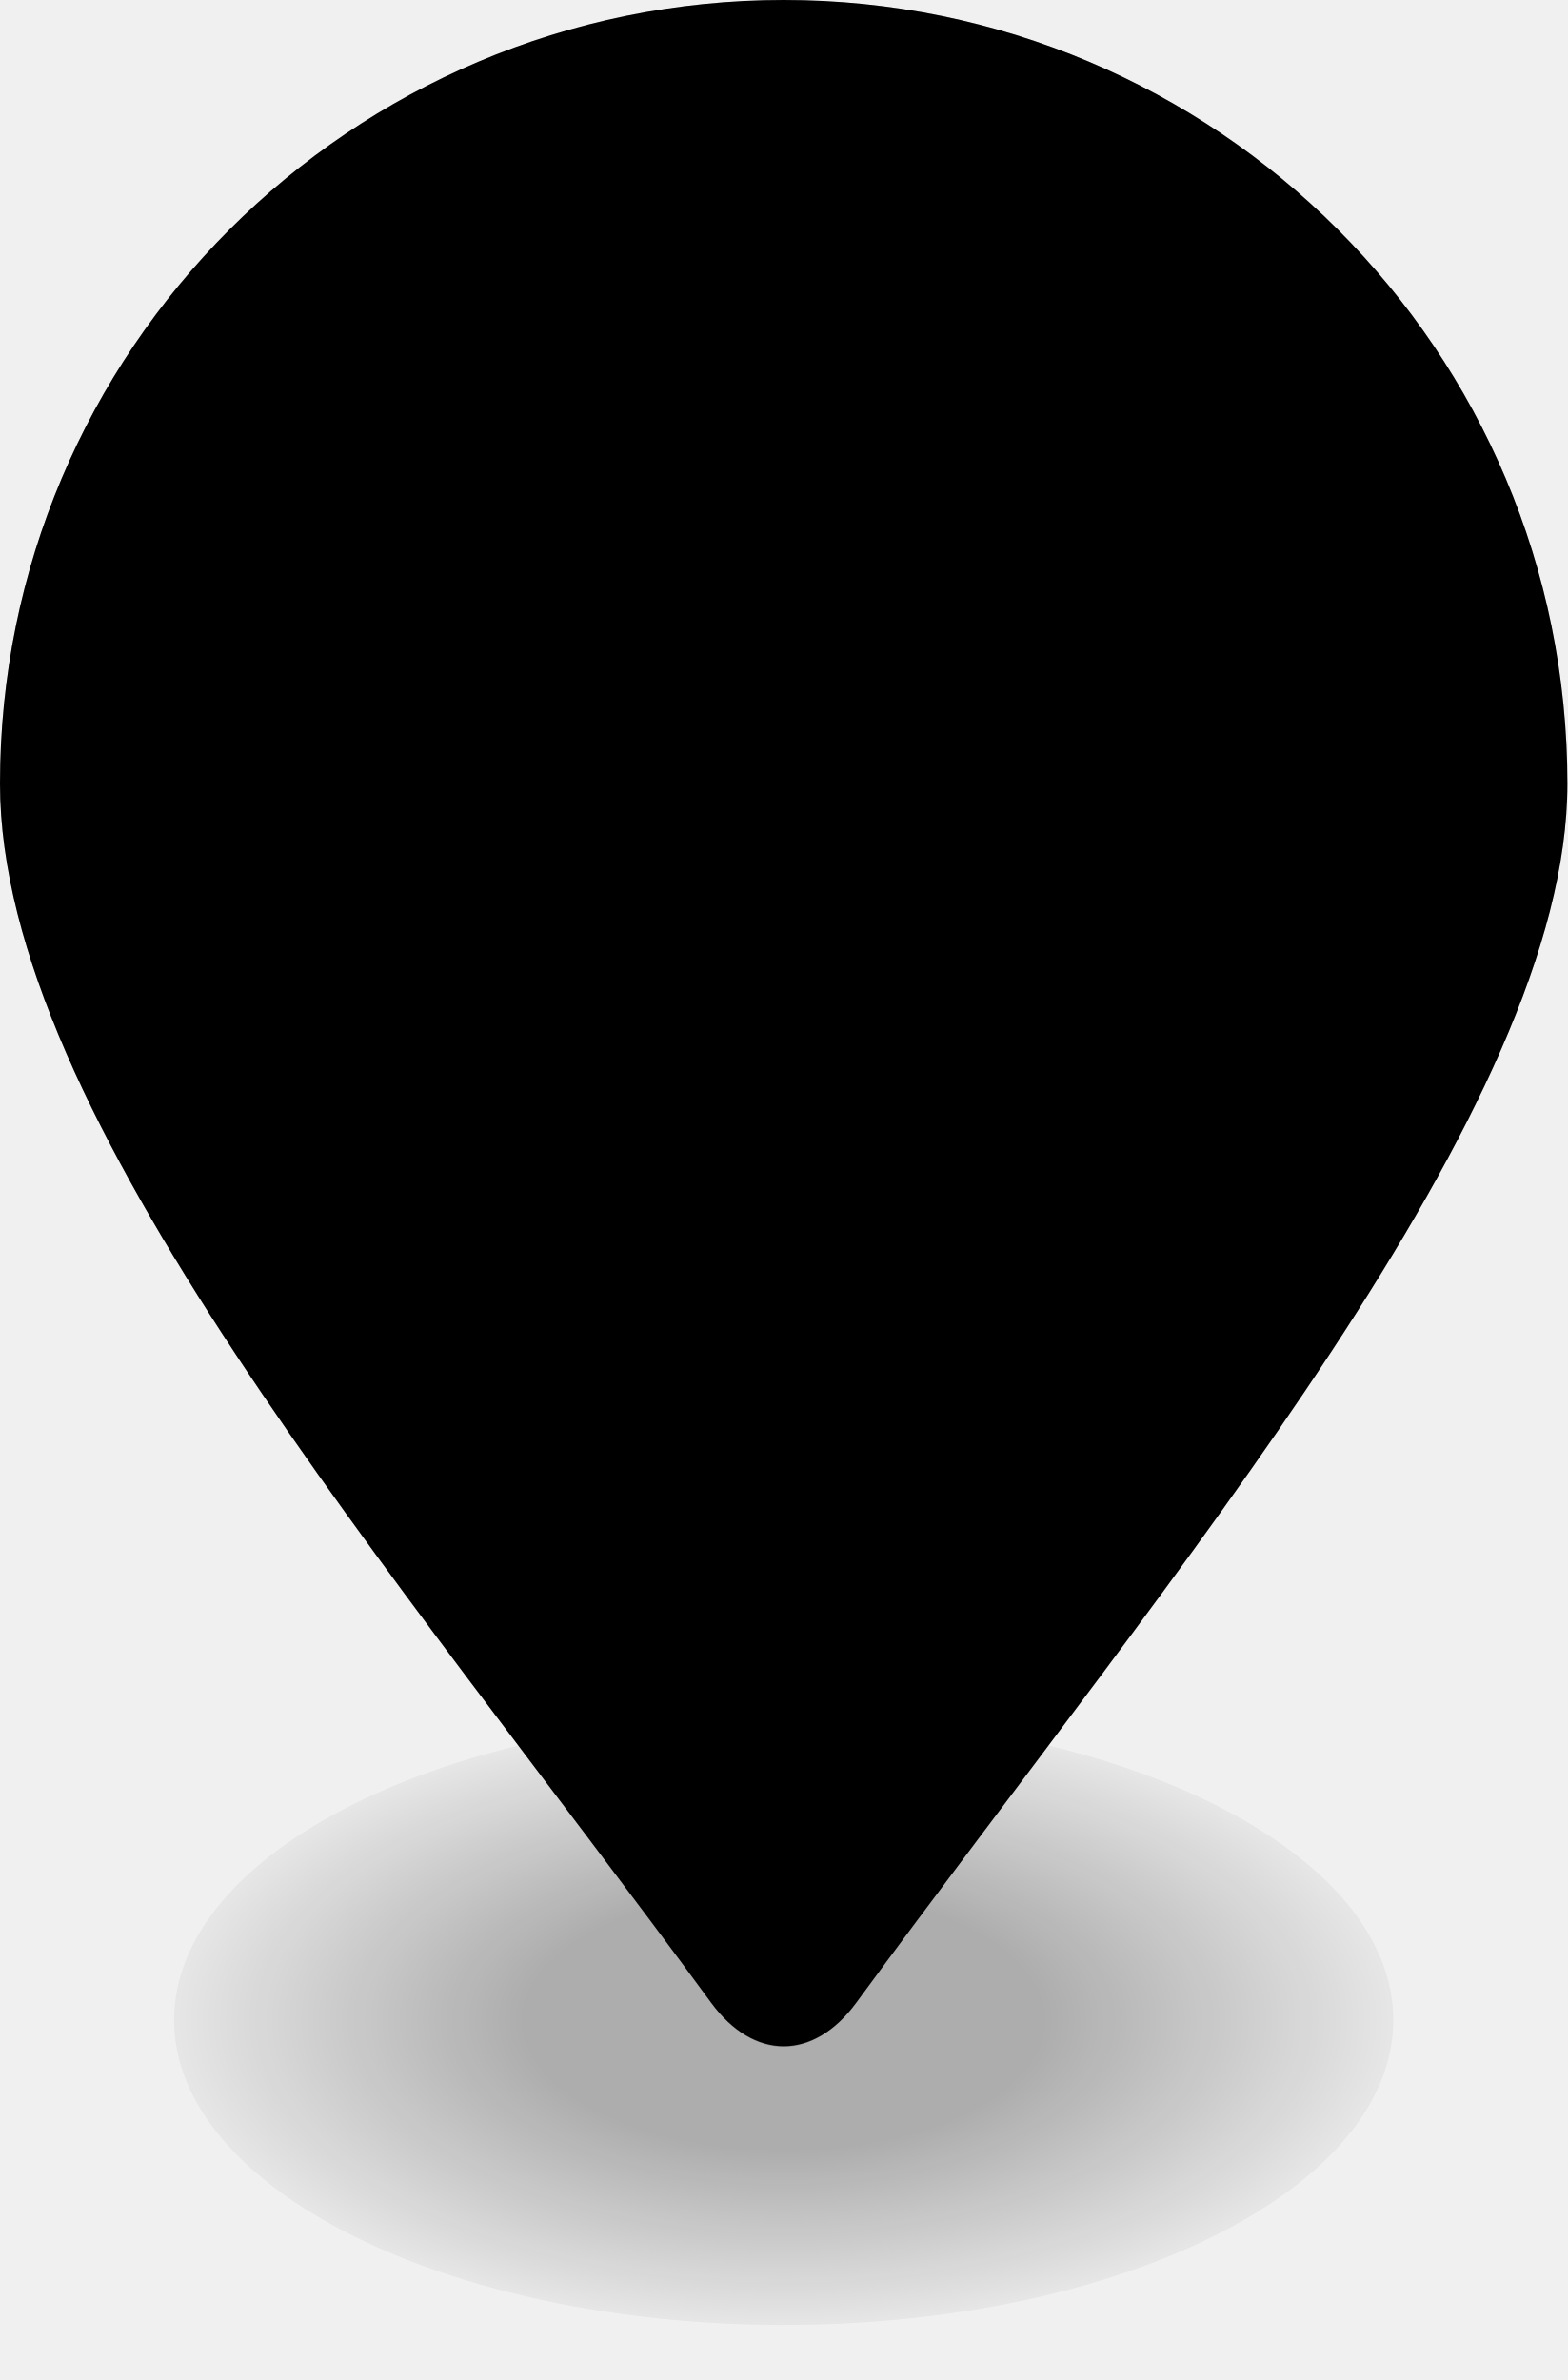
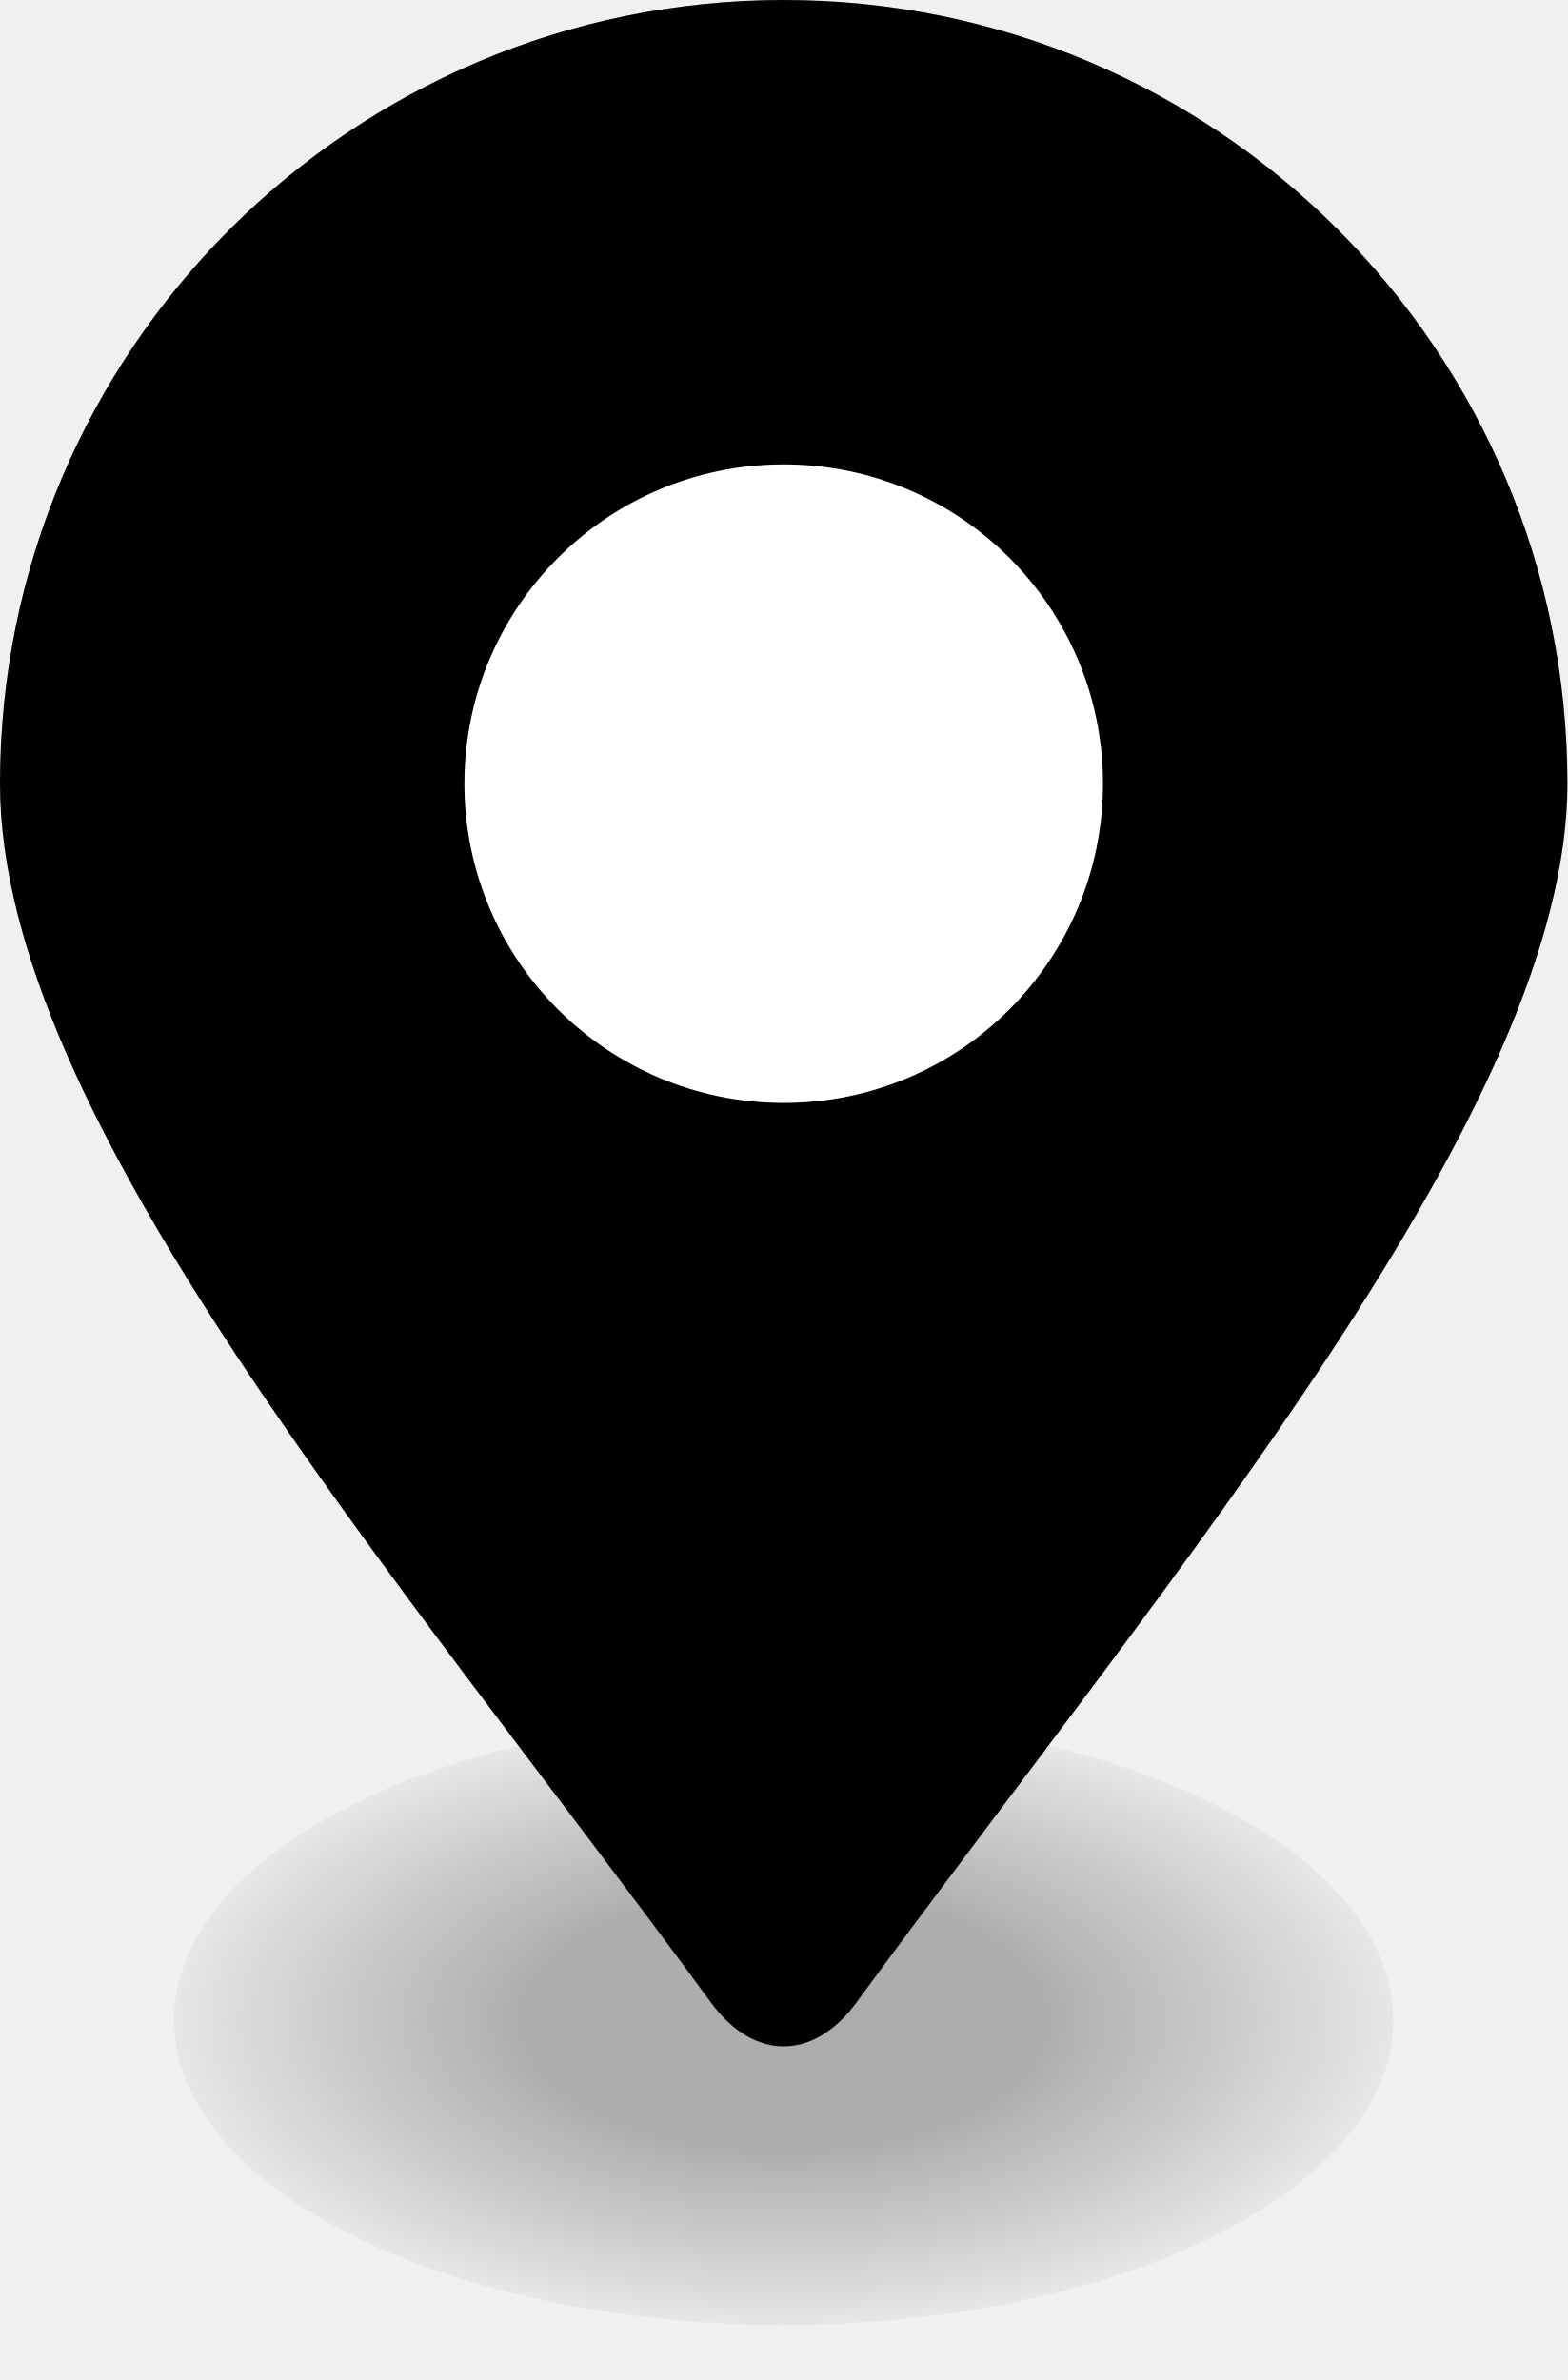
<svg xmlns="http://www.w3.org/2000/svg" height="41px" width="27px" viewBox="0 0 27 41">
  <defs>
    <radialGradient id="g" fr="0.21">
      <stop offset="0" stop-opacity="0.28" />
      <stop offset="1" stop-opacity="0.04" />
    </radialGradient>
  </defs>
  <ellipse fill="url(#g)" cx="13.5" cy="34.8" rx="10.5" ry="5.25" />
  <path id="background" d="M27,13.5 C27,19.075 20.25,27 14.75,34.5 C14.017,35.5 12.983,35.5 12.25,34.5 C6.75,27 0,19.223 0,13.5 C0,6.044 6.044,0 13.5,0 C20.956,0 27,6.044 27,13.5 Z" />
  <path fill="#000" opacity="0.25" d="M13.5,0 C6.044,0 0,6.044 0,13.5 C0,19.223 6.75,27 12.25,34.5 C13,35.523 14.017,35.5 14.75,34.5 C20.25,27 27,19.075 27,13.5 C27,6.044 20.956,0 13.5,0 Z M13.5,1 C20.415,1 26,6.585 26,13.5 C26,15.899 24.496,19.181 22.221,22.738 C19.946,26.295 16.705,30.142 13.943,33.908 C13.743,34.181 13.613,34.323 13.5,34.441 C13.387,34.323 13.257,34.181 13.057,33.908 C10.284,30.128 7.415,26.314 5.016,22.773 C2.616,19.233 1,15.954 1,13.5 C1,6.585 6.585,1 13.5,1 Z" />
+   <circle id="icon" fill="#fff" cx="13.5" cy="13.5" r="5.5" />
</svg>
